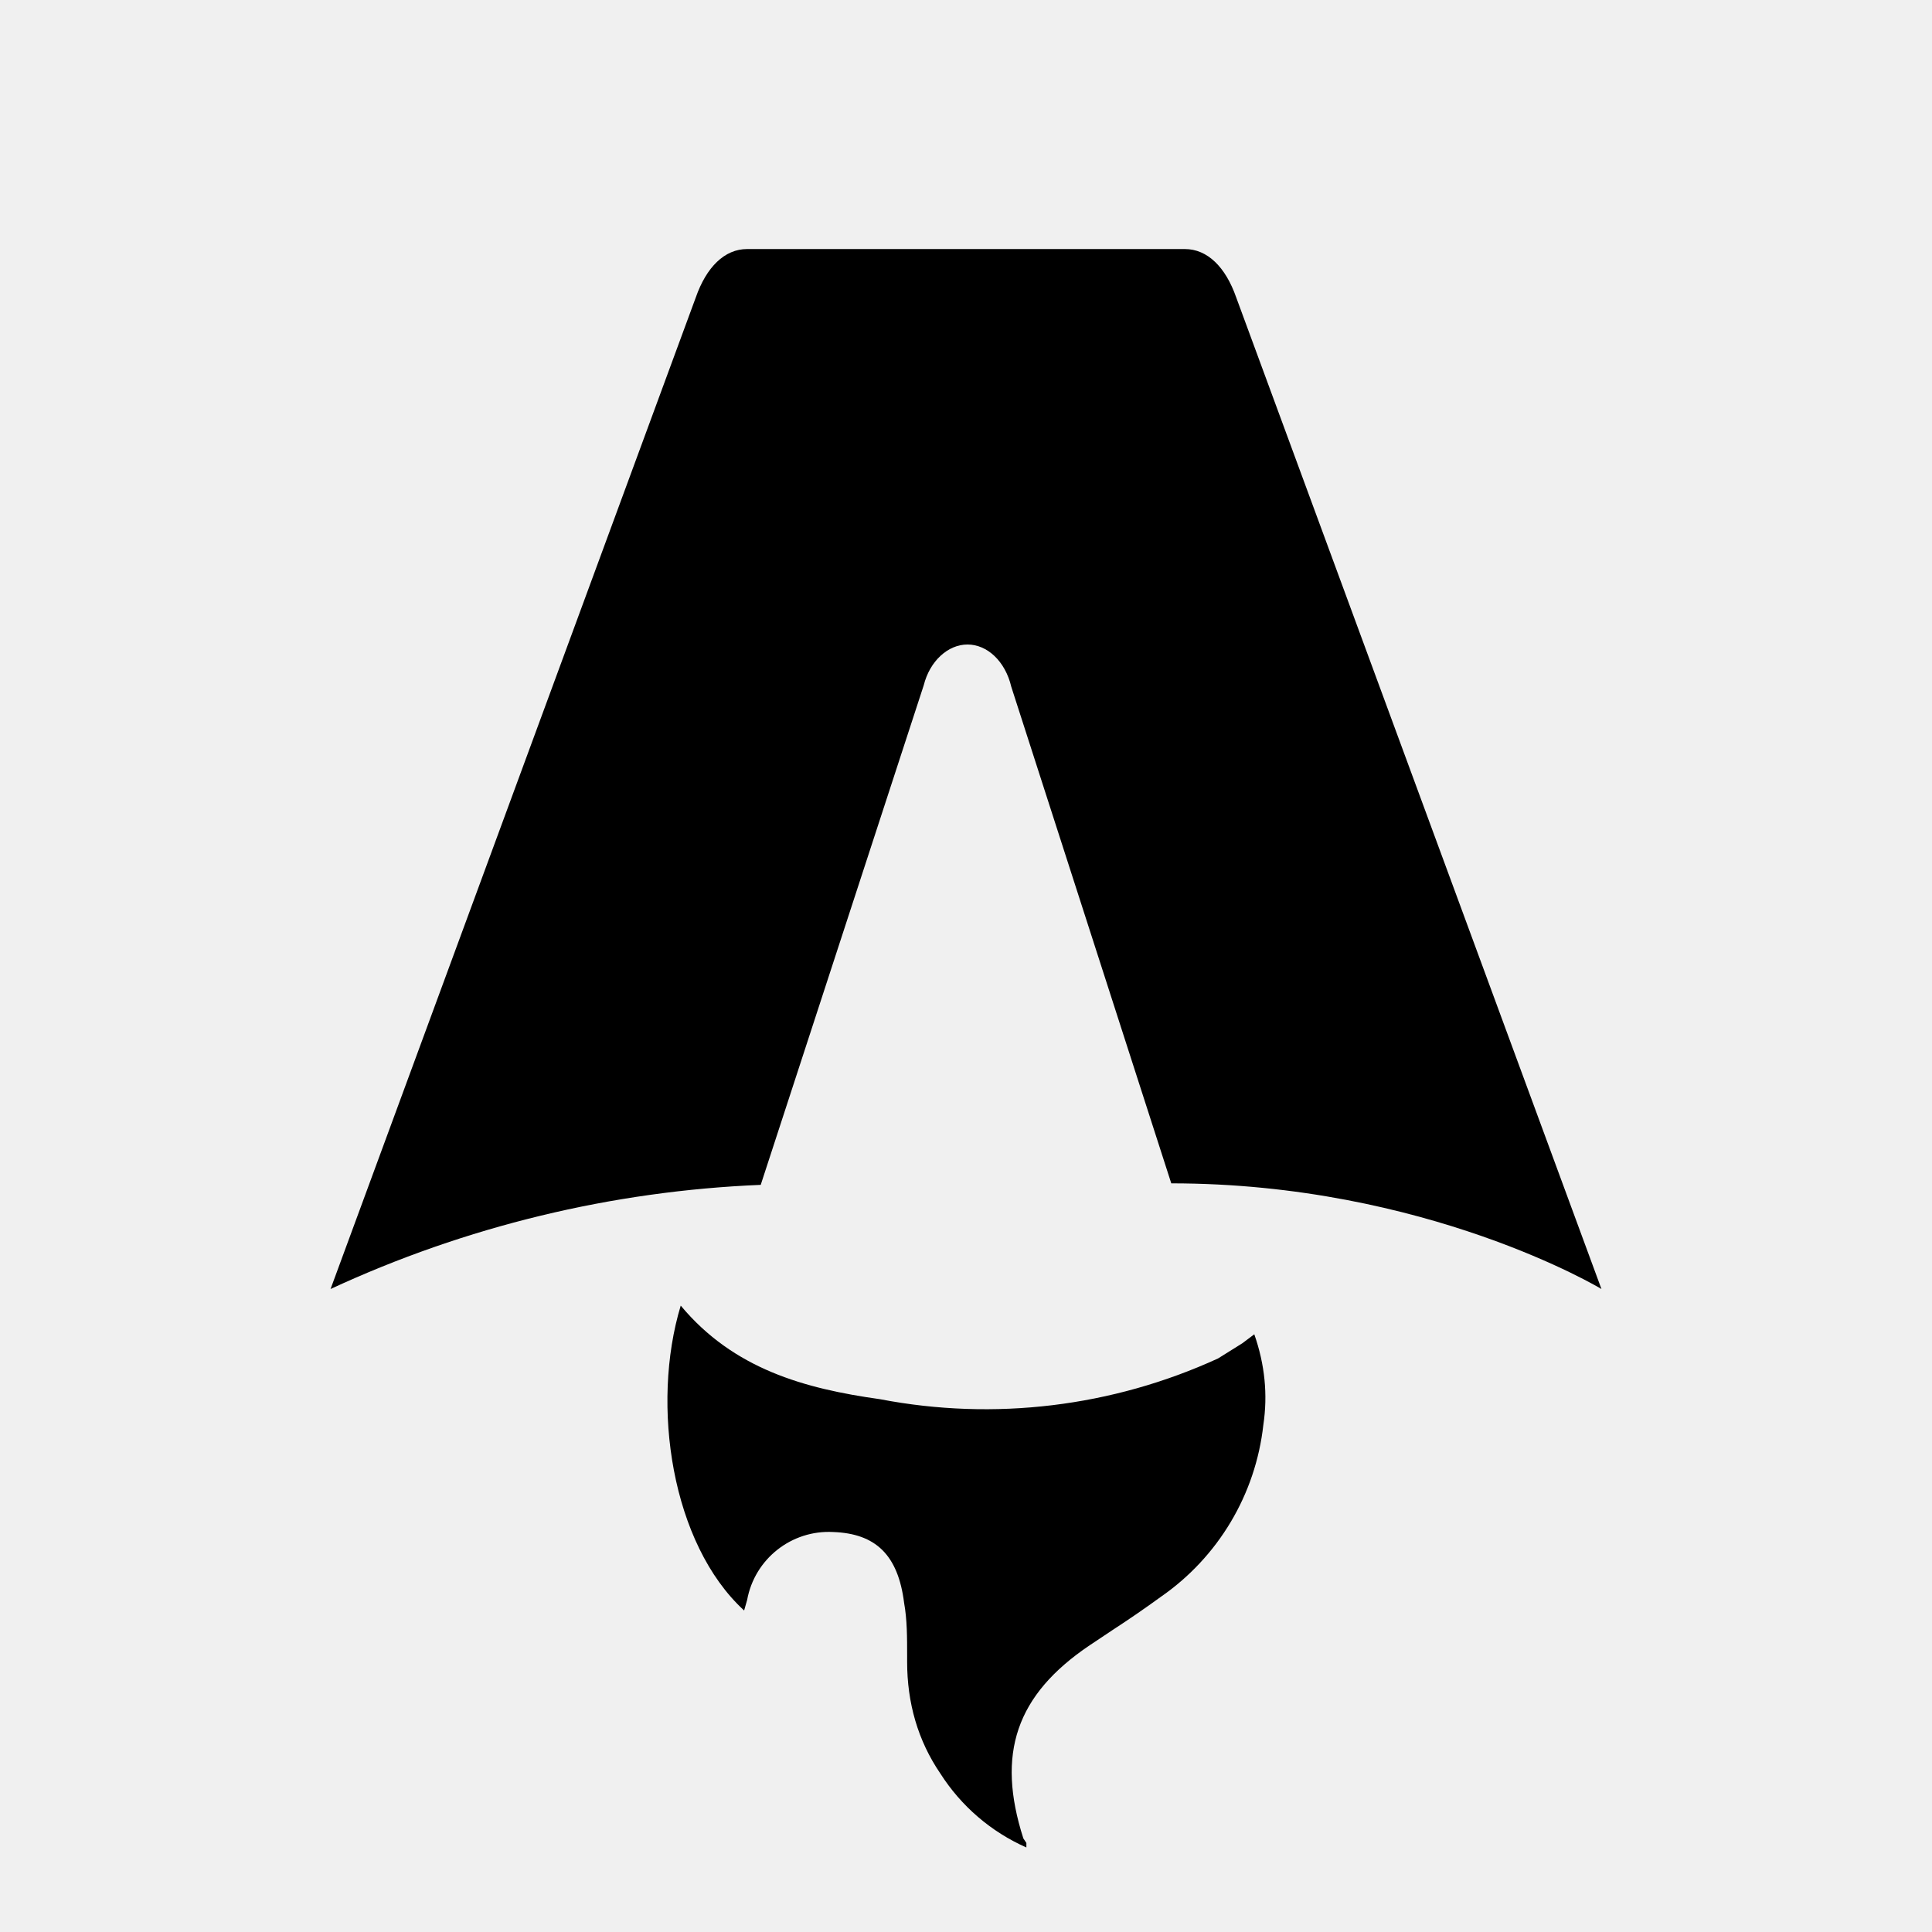
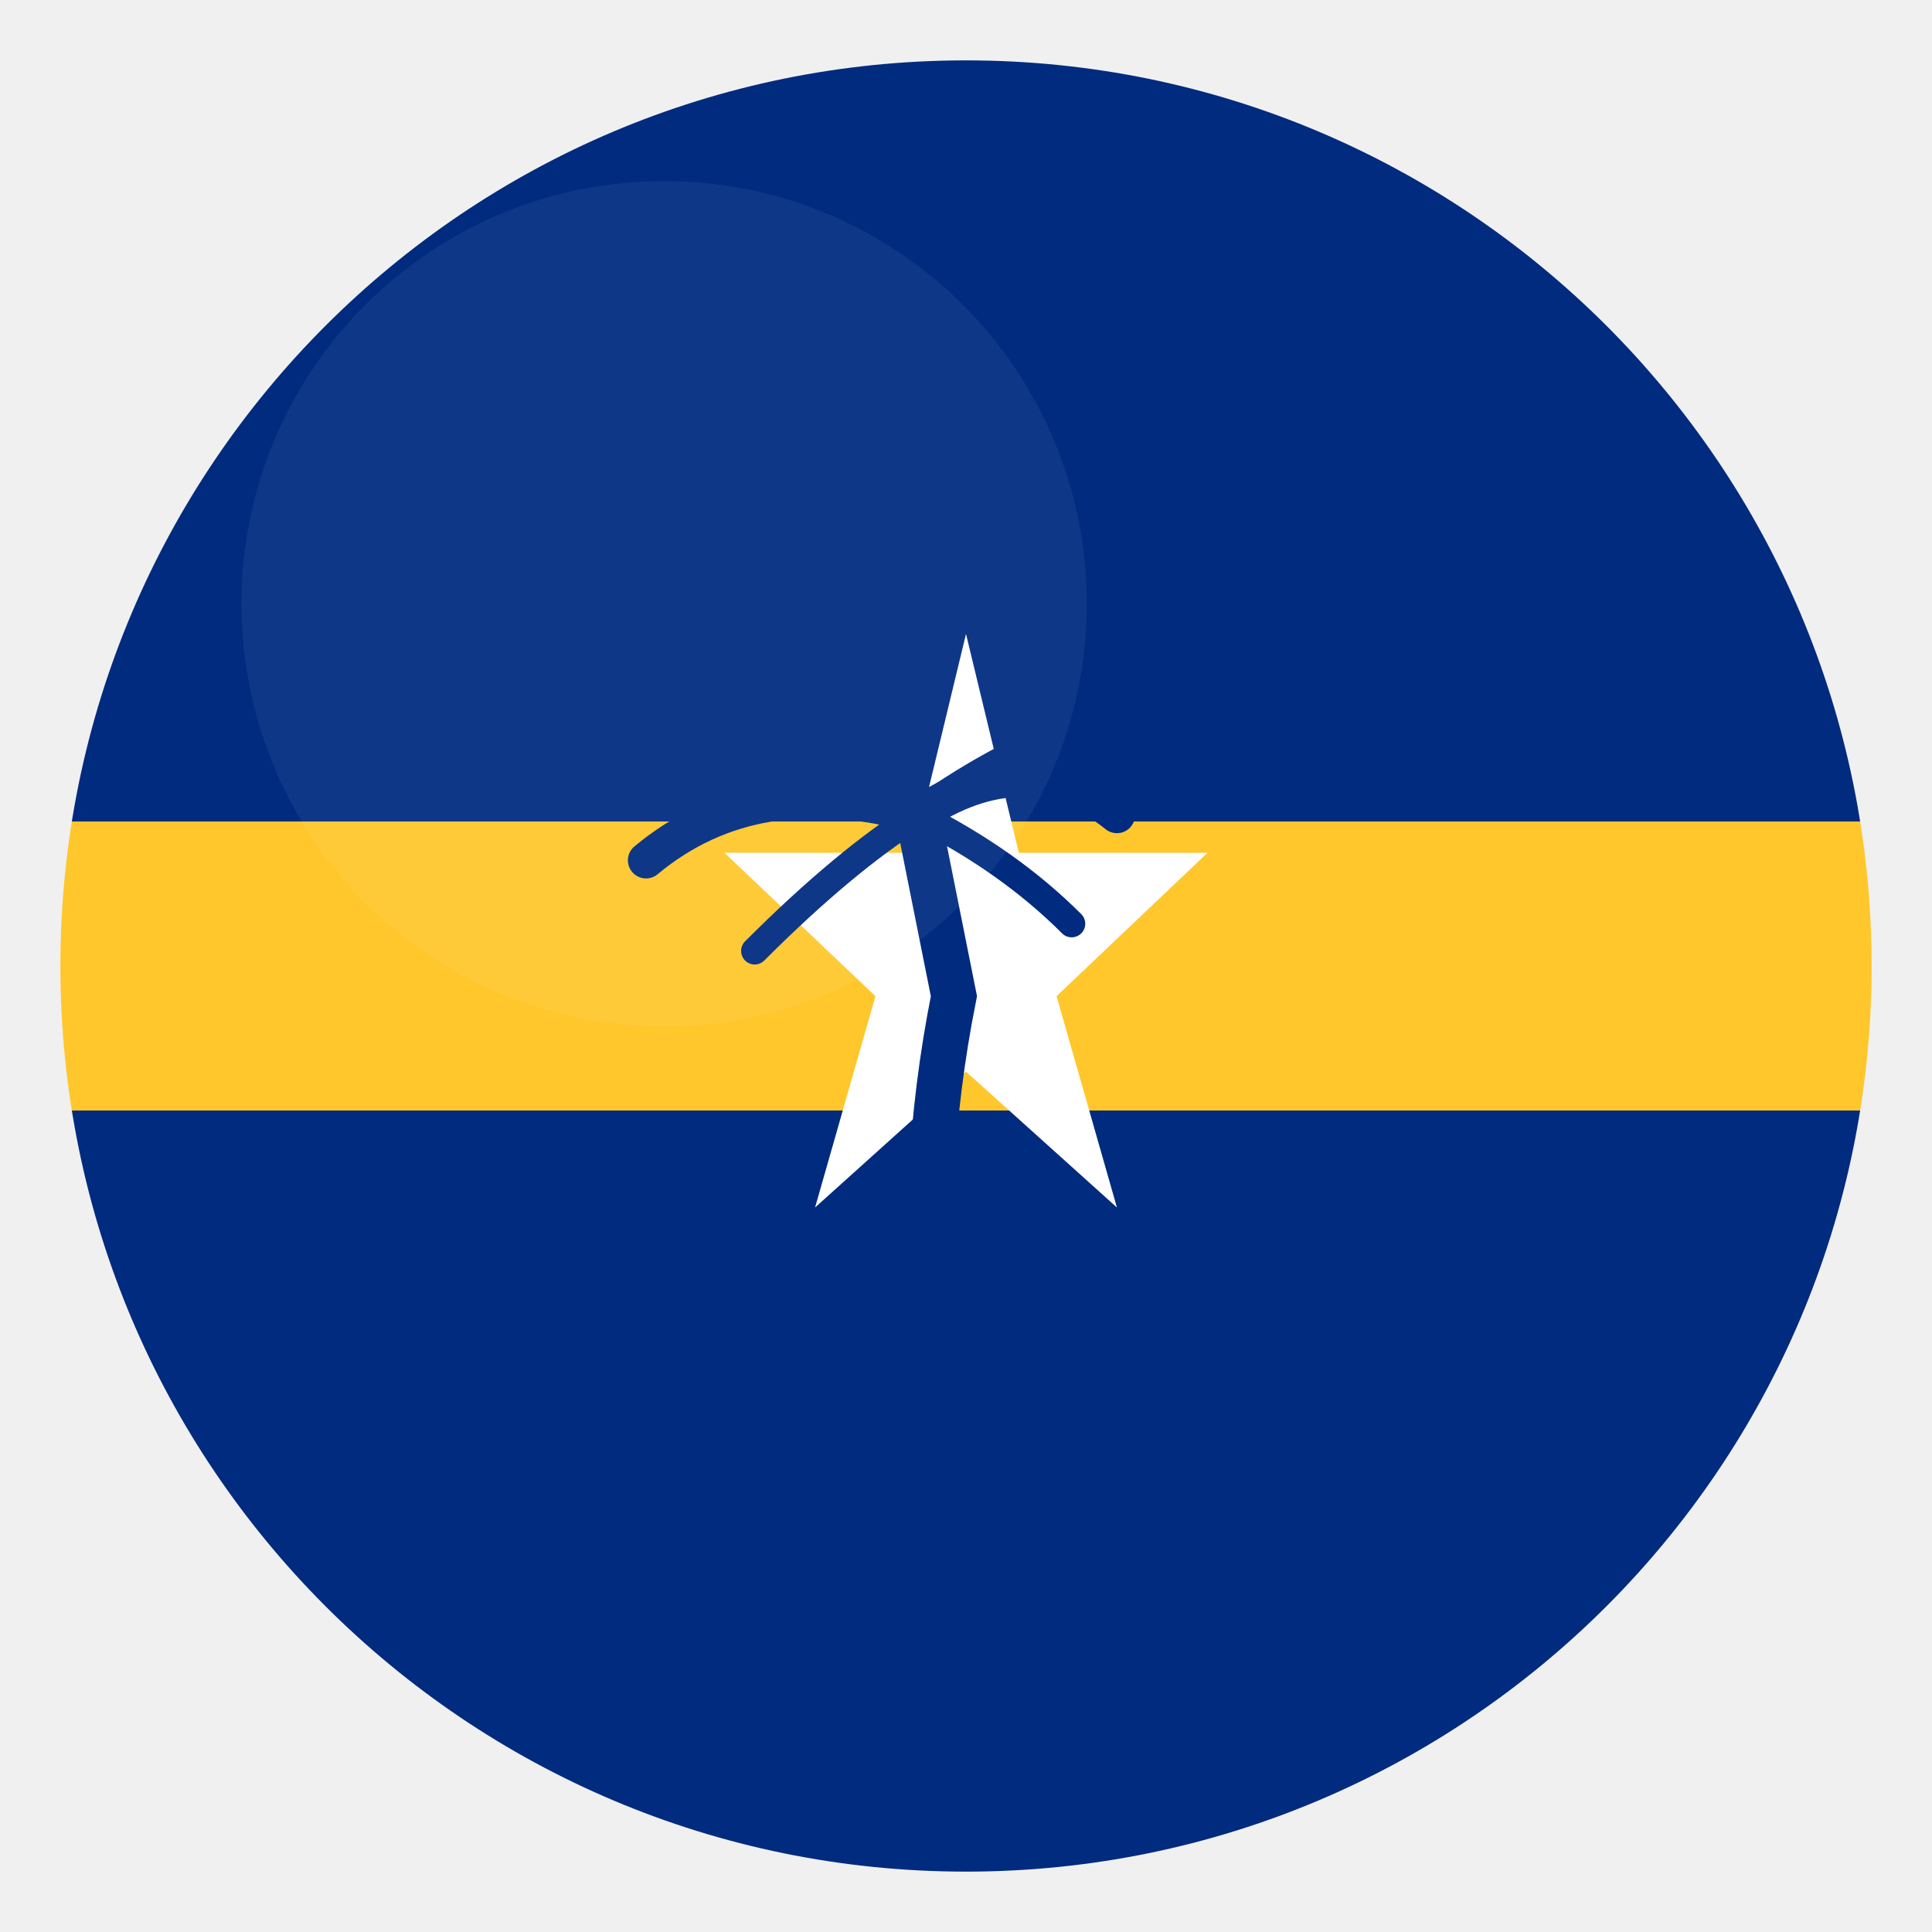
- <svg xmlns="http://www.w3.org/2000/svg" fill="none" viewBox="0 0 128 128">
-   <path d="M50.4 78.5a75.1 75.1 0 0 0-28.5 6.9l24.2-65.7c.7-2 1.9-3.2 3.4-3.2h29c1.5 0 2.7 1.2 3.4 3.2l24.2 65.7s-11.6-7-28.5-7L67 45.5c-.4-1.7-1.6-2.8-2.9-2.8-1.3 0-2.5 1.1-2.9 2.7L50.4 78.5Zm-1.1 28.2Zm-4.2-20.2c-2 6.6-.6 15.8 4.2 20.2a17.5 17.5 0 0 1 .2-.7 5.5 5.5 0 0 1 5.7-4.5c2.8.1 4.3 1.5 4.7 4.7.2 1.1.2 2.3.2 3.5v.4c0 2.7.7 5.2 2.2 7.4a13 13 0 0 0 5.7 4.9v-.3l-.2-.3c-1.8-5.6-.5-9.5 4.4-12.8l1.5-1a73 73 0 0 0 3.2-2.2 16 16 0 0 0 6.8-11.4c.3-2 .1-4-.6-6l-.8.6-1.6 1a37 37 0 0 1-22.4 2.7c-5-.7-9.7-2-13.2-6.2Z" />
-   <style>
-         path { fill: #000; }
-         @media (prefers-color-scheme: dark) {
-             path { fill: #FFF; }
-         }
-     </style>
+ <svg xmlns="http://www.w3.org/2000/svg" viewBox="0 0 128 128">
+   <defs>
+     <linearGradient id="flagGrad" x1="0%" y1="0%" x2="0%" y2="100%">
+       <stop offset="0%" stop-color="#002B7F" />
+       <stop offset="42%" stop-color="#002B7F" />
+       <stop offset="42%" stop-color="#FFC72C" />
+       <stop offset="58%" stop-color="#FFC72C" />
+       <stop offset="58%" stop-color="#002B7F" />
+       <stop offset="100%" stop-color="#002B7F" />
+     </linearGradient>
+   </defs>
+   <circle cx="64" cy="64" r="60" fill="url(#flagGrad)" />
+   <g transform="translate(64,64)">
+     <polygon points="0,-22 3.5,-7.5 16,-7.5 6,2 10,16 0,7 -10,16 -6,2 -16,-7.5 -3.5,-7.5" fill="#FFFFFF" />
+   </g>
+   <g transform="translate(38,48) scale(0.6)">
+     <path d="M40 70 Q38 50 42 30 Q40 20 38 10" fill="none" stroke="#002B7F" stroke-width="5" stroke-linecap="round" />
+     <path d="M38 10 Q20 5 8 15" fill="none" stroke="#002B7F" stroke-width="4" stroke-linecap="round" />
+     <path d="M38 10 Q25 0 15 5" fill="none" stroke="#002B7F" stroke-width="3.5" stroke-linecap="round" />
+     <path d="M38 10 Q50 2 60 10" fill="none" stroke="#002B7F" stroke-width="4" stroke-linecap="round" />
+     <path d="M38 10 Q55 -2 65 0" fill="none" stroke="#002B7F" stroke-width="3.5" stroke-linecap="round" />
+     <path d="M38 10 Q30 15 20 25" fill="none" stroke="#002B7F" stroke-width="3" stroke-linecap="round" />
+     <path d="M38 10 Q48 15 55 22" fill="none" stroke="#002B7F" stroke-width="3" stroke-linecap="round" />
+   </g>
+   <circle cx="44" cy="40" r="28" fill="#FFFFFF" opacity="0.06" />
</svg>
